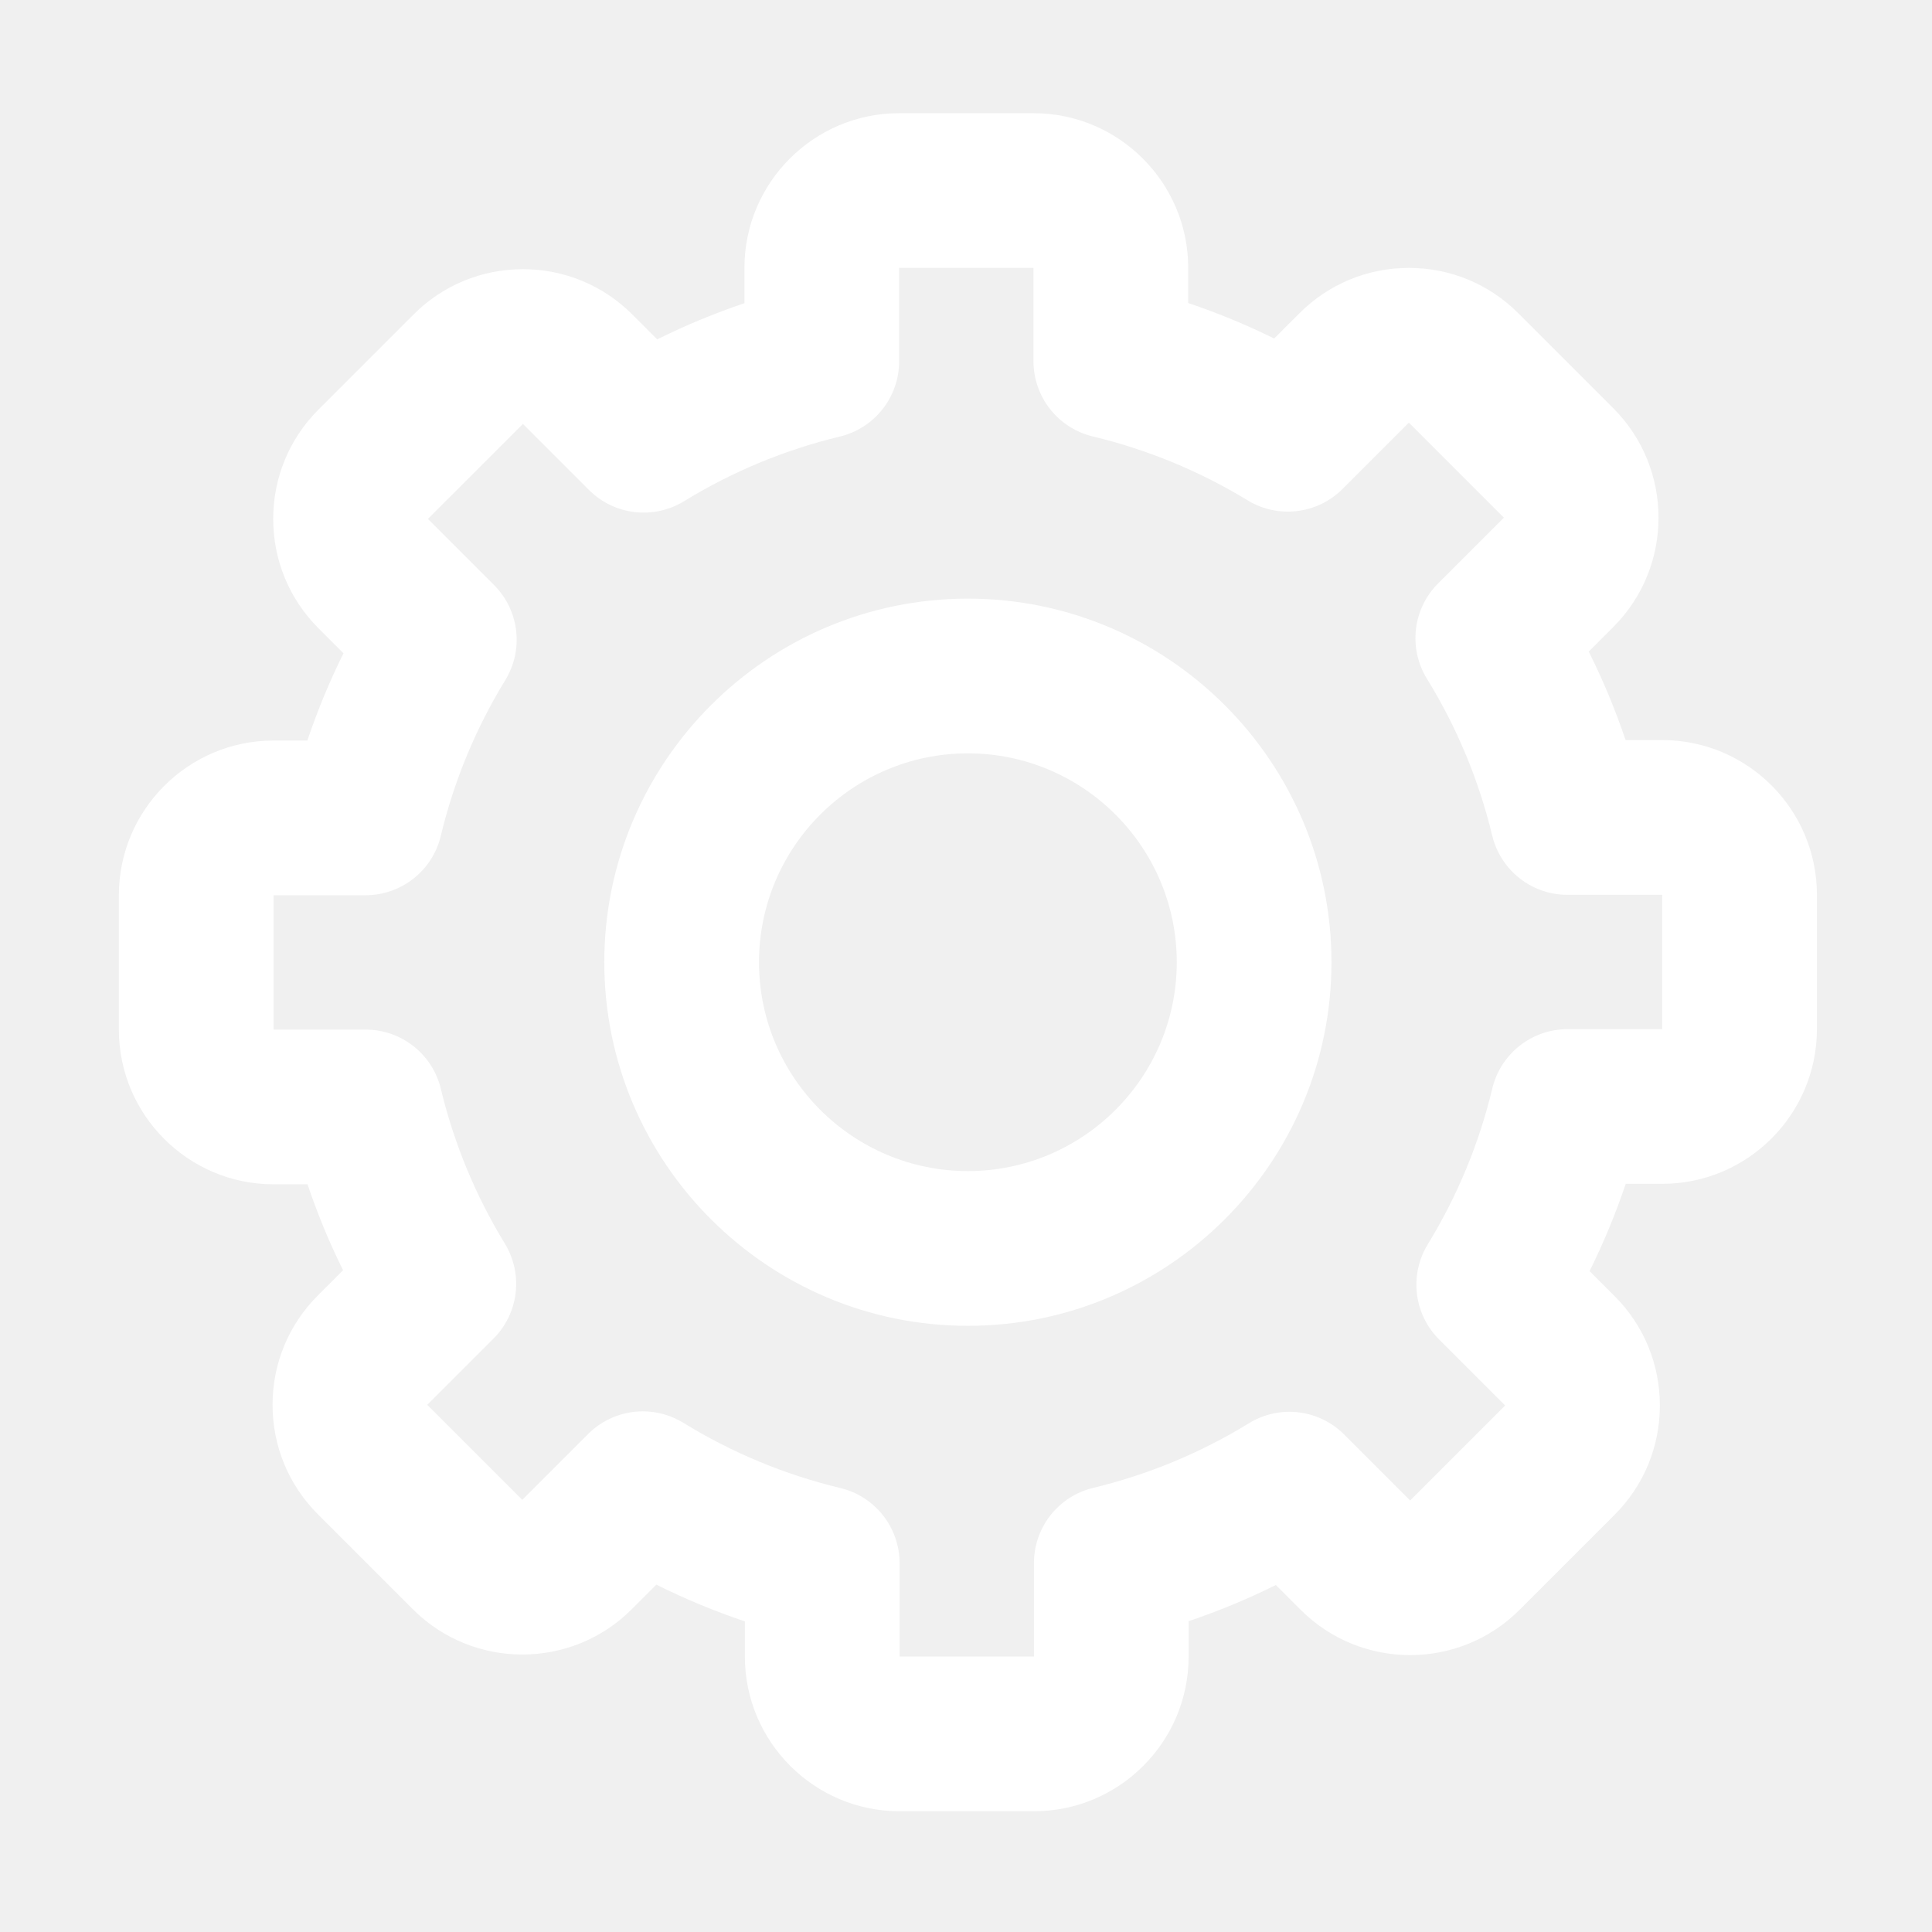
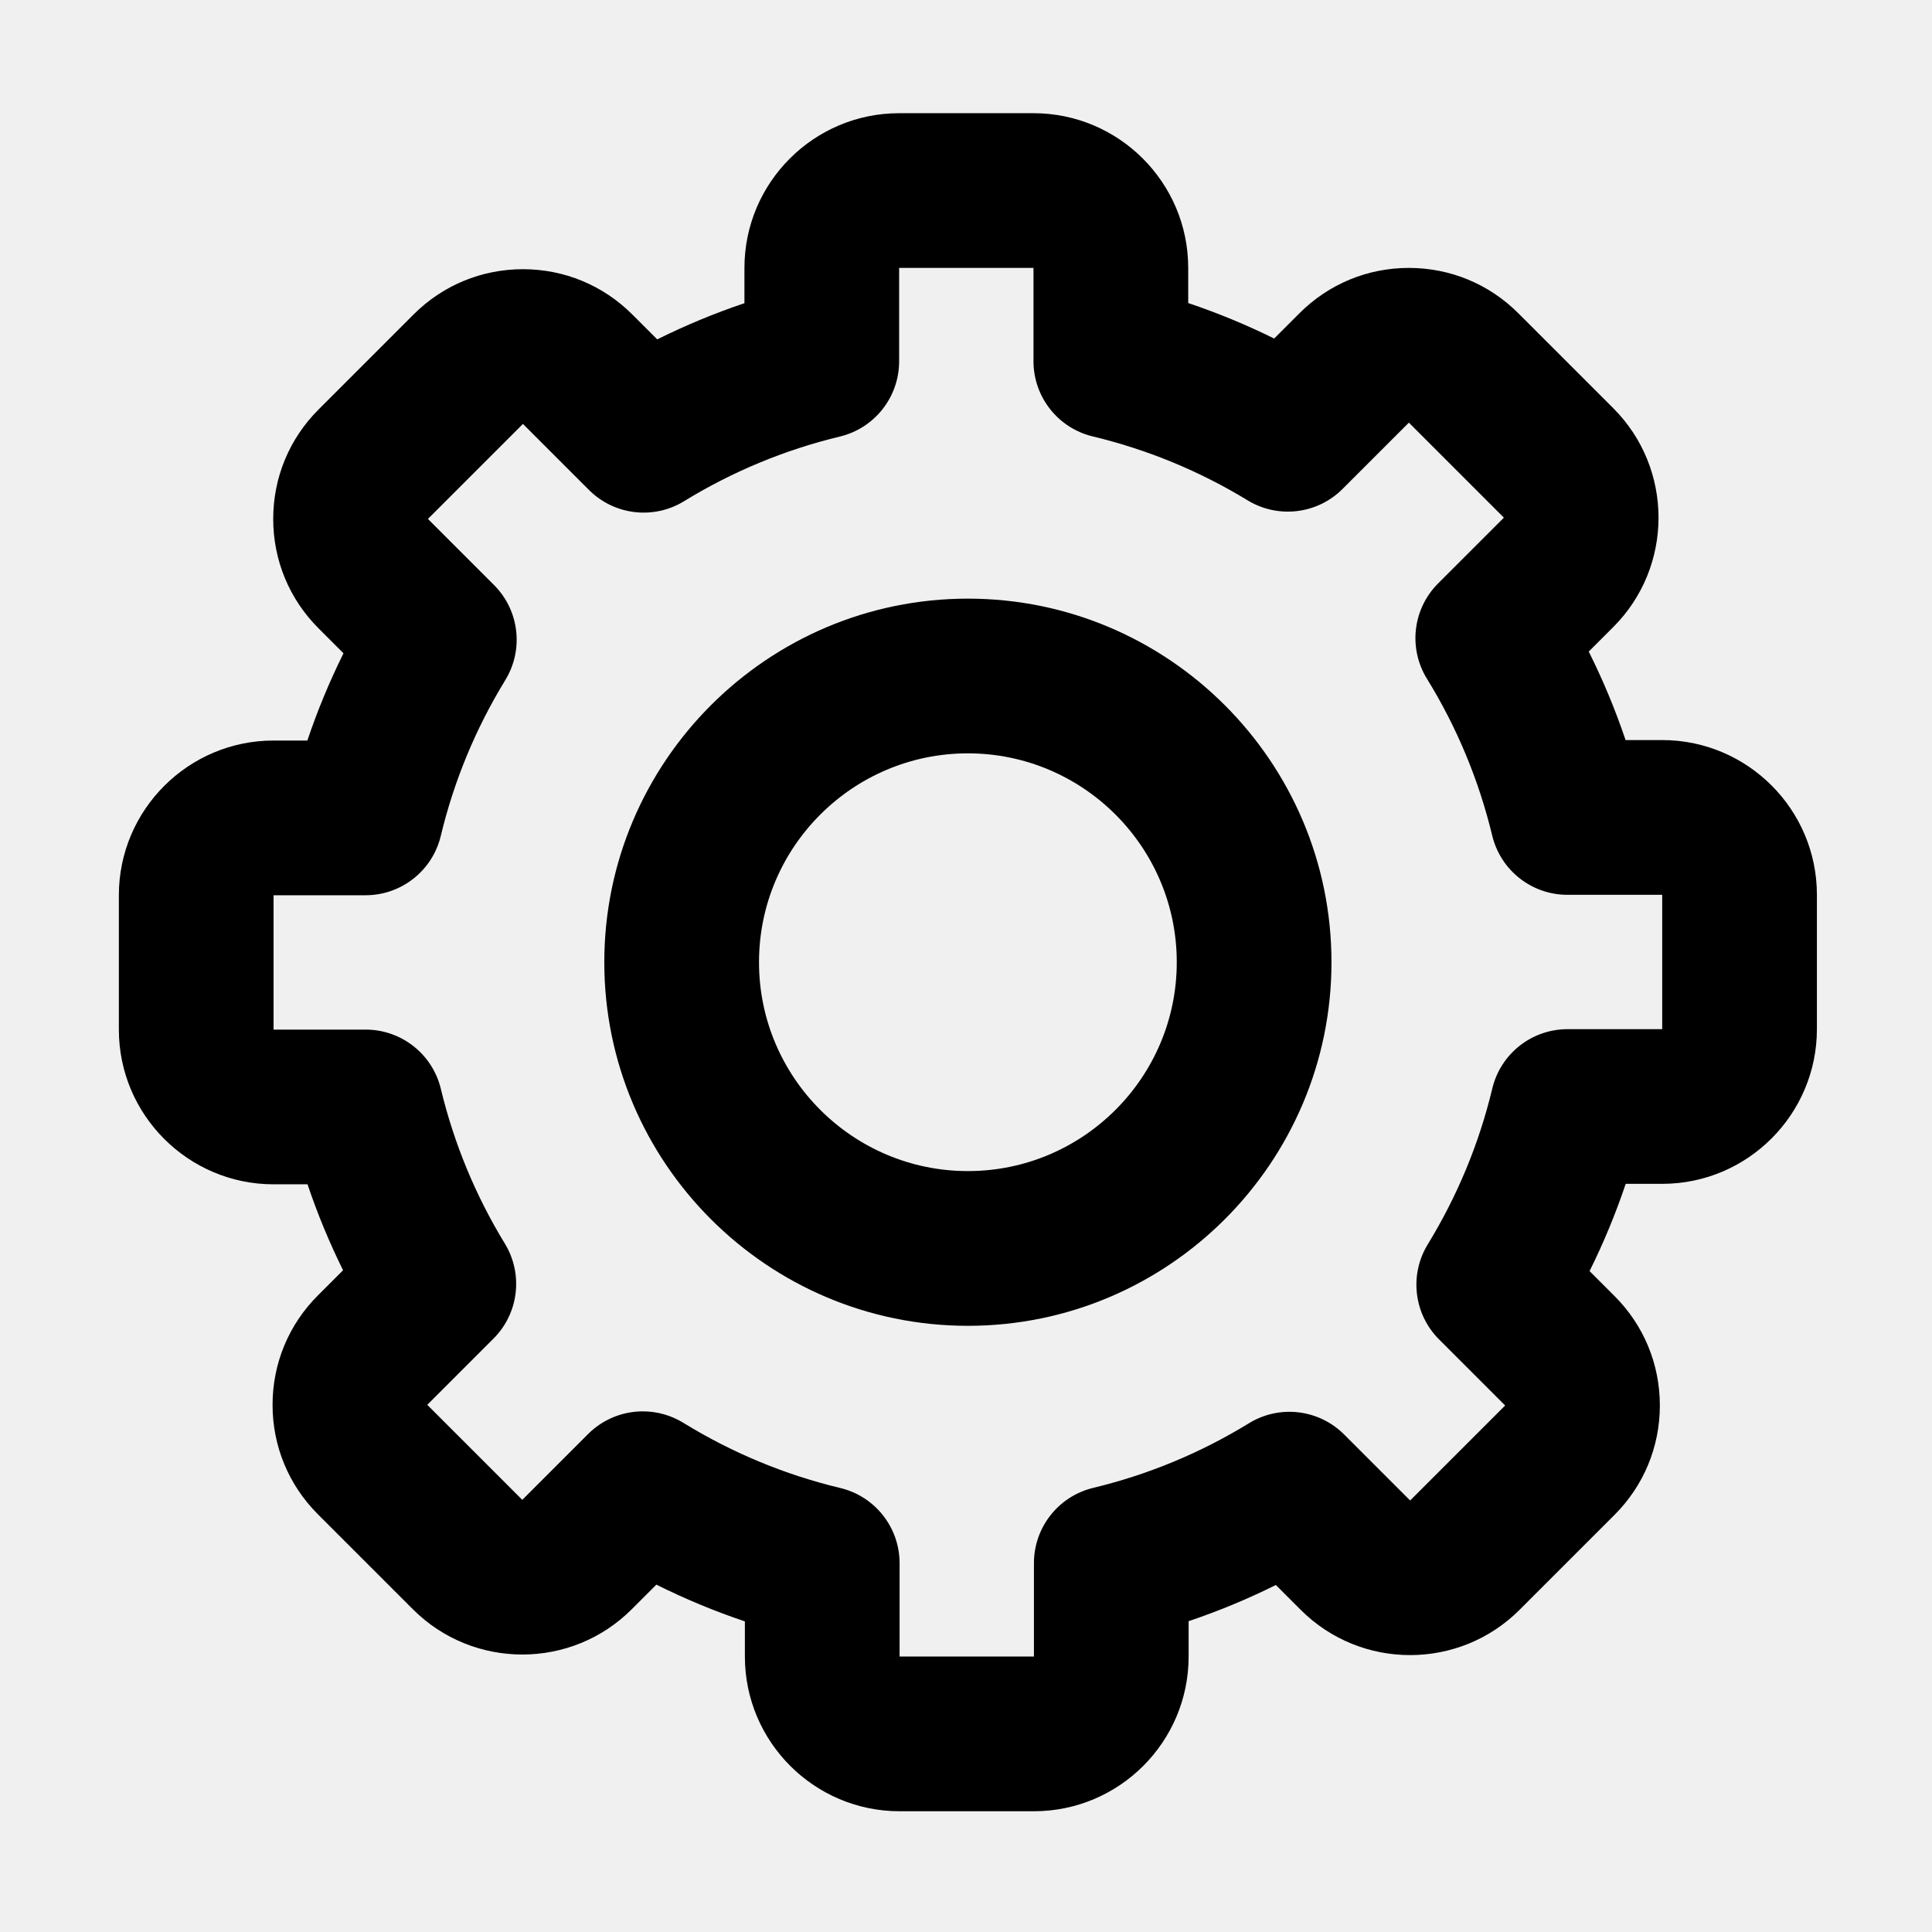
- <svg xmlns="http://www.w3.org/2000/svg" t="1681194889747" class="icon" viewBox="0 0 1024 1024" version="1.1" p-id="3268" width="200" height="200">
-   <path d="M548.01 960h-71.209c-45.221 0-82.001-36.79-82.001-82v-18.63a367.251 367.251 0 0 1-46.919-19.48l-13.06 13.06c-15.98 15.989-36.99 23.981-57.989 23.981s-42.001-7.991-57.992-23.981l-50.36-50.36c-15.49-15.49-24.02-36.079-24.02-57.989s8.53-42.501 24.02-57.992l13.35-13.349a365.998 365.998 0 0 1-18.84-45.55H144.998c-45.219 0-82-36.79-82-82V474.499c0-45.221 36.79-82 82-82h17.91a366.877 366.877 0 0 1 19.151-46.241l-13.231-13.23c-15.49-15.49-24.02-36.079-24.02-57.989 0-21.901 8.53-42.5 24.02-57.99l50.35-50.35c15.49-15.49 36.079-24.02 57.989-24.02 21.901 0 42.5 8.53 57.99 24.02l13.181 13.18a366.297 366.297 0 0 1 46.23-19.179V142c0-45.221 36.79-82.001 82-82.001h71.21c45.219 0 82 36.791 82 82.001v18.62a366.595 366.595 0 0 1 45.56 18.81l13.41-13.41c15.49-15.49 36.08-24.02 57.99-24.02 21.91 0 42.5 8.53 57.989 24.02l50.35 50.349c31.969 31.97 31.969 84.001 0 115.971l-13.01 13.01a367.207 367.207 0 0 1 19.521 46.899h19.41c45.219 0 82 36.791 82 82.001v71.209c0 45.221-36.79 82.001-82 82.001h-19.34a366.877 366.877 0 0 1-19.151 46.24l13.231 13.23c15.49 15.49 24.02 36.08 24.02 57.99s-8.53 42.5-24.02 57.989l-50.36 50.35c-31.969 31.97-84.001 31.97-115.97 0l-13.181-13.18a366.297 366.297 0 0 1-46.23 19.18v18.7c0.02 45.249-36.769 82.04-81.99 82.04zM340.751 748.052a40.935 40.935 0 0 1 21.48 6.09 285.316 285.316 0 0 0 83.13 34.529c18.44 4.42 31.44 20.91 31.44 39.87v49.46h71.209v-49.531c0-18.949 12.991-35.429 31.41-39.868a285.205 285.205 0 0 0 82.56-34.261c16.17-9.919 37.02-7.45 50.43 5.96l34.989 34.989 50.36-50.349-35.03-35.03c-13.399-13.401-15.87-34.239-5.97-50.41 15.691-25.63 27.2-53.41 34.191-82.58 4.419-18.44 20.909-31.44 39.868-31.44h50.181V474.272h-50.23c-18.951 0-35.43-12.991-39.871-31.41a285.506 285.506 0 0 0-34.589-83.111c-9.971-16.17-7.53-37.08 5.91-50.511l34.87-34.869-50.36-50.36-35.151 35.149c-13.38 13.38-34.17 15.86-50.33 6.02a285.609 285.609 0 0 0-82.04-33.86c-18.44-4.42-31.44-20.909-31.44-39.87v-49.459h-71.209v49.519c0 18.95-12.991 35.43-31.41 39.871a285.205 285.205 0 0 0-82.56 34.259c-16.17 9.921-37.02 7.45-50.43-5.96l-34.989-34.989-50.36 50.349 35.03 35.03c13.399 13.401 15.87 34.24 5.97 50.41-15.69 25.63-27.2 53.41-34.19 82.58-4.42 18.44-20.91 31.44-39.87 31.44H144.998v71.21h48.801c18.95 0 35.429 12.99 39.86 31.409a285.346 285.346 0 0 0 33.919 82.01c9.861 16.16 7.381 36.97-6.009 50.35l-35.111 35.11 50.361 50.36 34.909-34.911a41.075 41.075 0 0 1 29.021-11.99z" p-id="3269" fill="#ffffff" />
-   <path d="M513 702.711c-106.26 0-192.71-86.45-192.71-192.71s86.451-192.709 192.712-192.709 192.709 86.45 192.709 192.709-86.451 192.71-192.71 192.71z m0-303.42c-61.04 0-110.71 49.66-110.71 110.71s49.669 110.7 110.71 110.7 110.71-49.66 110.71-110.71-49.669-110.7-110.71-110.7z" p-id="3270" fill="#ffffff" />
+ <svg xmlns="http://www.w3.org/2000/svg" t="1681267092802" class="icon" viewBox="0 0 1024 1024" version="1.1" p-id="3073" width="200" height="200">
+   <path d="M548.01 960h-71.209c-45.221 0-82.001-36.79-82.001-82v-18.63a367.251 367.251 0 0 1-46.919-19.48l-13.06 13.06c-15.98 15.989-36.99 23.981-57.989 23.981s-42.001-7.991-57.992-23.981l-50.36-50.36c-15.49-15.49-24.02-36.079-24.02-57.989s8.53-42.501 24.02-57.992l13.35-13.349a365.998 365.998 0 0 1-18.84-45.55H144.998c-45.219 0-82-36.79-82-82V474.499c0-45.221 36.79-82 82-82h17.91a366.877 366.877 0 0 1 19.151-46.241l-13.231-13.23c-15.49-15.49-24.02-36.079-24.02-57.989 0-21.901 8.53-42.5 24.02-57.99l50.35-50.35c15.49-15.49 36.079-24.02 57.989-24.02 21.901 0 42.5 8.53 57.99 24.02l13.181 13.18a366.297 366.297 0 0 1 46.23-19.179V142c0-45.221 36.79-82.001 82-82.001h71.21c45.219 0 82 36.791 82 82.001v18.62a366.595 366.595 0 0 1 45.56 18.81l13.41-13.41c15.49-15.49 36.08-24.02 57.99-24.02 21.91 0 42.5 8.53 57.989 24.02l50.35 50.349c31.969 31.97 31.969 84.001 0 115.971l-13.01 13.01a367.207 367.207 0 0 1 19.521 46.899h19.41c45.219 0 82 36.791 82 82.001v71.209c0 45.221-36.79 82.001-82 82.001h-19.34a366.877 366.877 0 0 1-19.151 46.24l13.231 13.23c15.49 15.49 24.02 36.08 24.02 57.99s-8.53 42.5-24.02 57.989l-50.36 50.35c-31.969 31.97-84.001 31.97-115.97 0l-13.181-13.18a366.297 366.297 0 0 1-46.23 19.18v18.7c0.02 45.249-36.769 82.04-81.99 82.04zM340.751 748.052a40.935 40.935 0 0 1 21.48 6.09 285.316 285.316 0 0 0 83.13 34.529c18.44 4.42 31.44 20.91 31.44 39.87v49.46h71.209v-49.531c0-18.949 12.991-35.429 31.41-39.868a285.205 285.205 0 0 0 82.56-34.261c16.17-9.919 37.02-7.45 50.43 5.96l34.989 34.989 50.36-50.349-35.03-35.03c-13.399-13.401-15.87-34.239-5.97-50.41 15.691-25.63 27.2-53.41 34.191-82.58 4.419-18.44 20.909-31.44 39.868-31.44h50.181V474.272h-50.23c-18.951 0-35.43-12.991-39.871-31.41a285.506 285.506 0 0 0-34.589-83.111c-9.971-16.17-7.53-37.08 5.91-50.511l34.87-34.869-50.36-50.36-35.151 35.149c-13.38 13.38-34.17 15.86-50.33 6.02a285.609 285.609 0 0 0-82.04-33.86c-18.44-4.42-31.44-20.909-31.44-39.87v-49.459h-71.209v49.519c0 18.95-12.991 35.43-31.41 39.871a285.205 285.205 0 0 0-82.56 34.259c-16.17 9.921-37.02 7.45-50.43-5.96l-34.989-34.989-50.36 50.349 35.03 35.03c13.399 13.401 15.87 34.24 5.97 50.41-15.69 25.63-27.2 53.41-34.19 82.58-4.42 18.44-20.91 31.44-39.87 31.44H144.998v71.21h48.801c18.95 0 35.429 12.99 39.86 31.409a285.346 285.346 0 0 0 33.919 82.01c9.861 16.16 7.381 36.97-6.009 50.35l-35.111 35.11 50.361 50.36 34.909-34.911a41.075 41.075 0 0 1 29.021-11.99z" p-id="3074" />
+   <path d="M513 702.711c-106.26 0-192.71-86.45-192.71-192.71s86.451-192.709 192.712-192.709 192.709 86.45 192.709 192.709-86.451 192.71-192.71 192.71z m0-303.42c-61.04 0-110.71 49.66-110.71 110.71s49.669 110.7 110.71 110.7 110.71-49.66 110.71-110.71-49.669-110.7-110.71-110.7z" p-id="3075" />
</svg>
